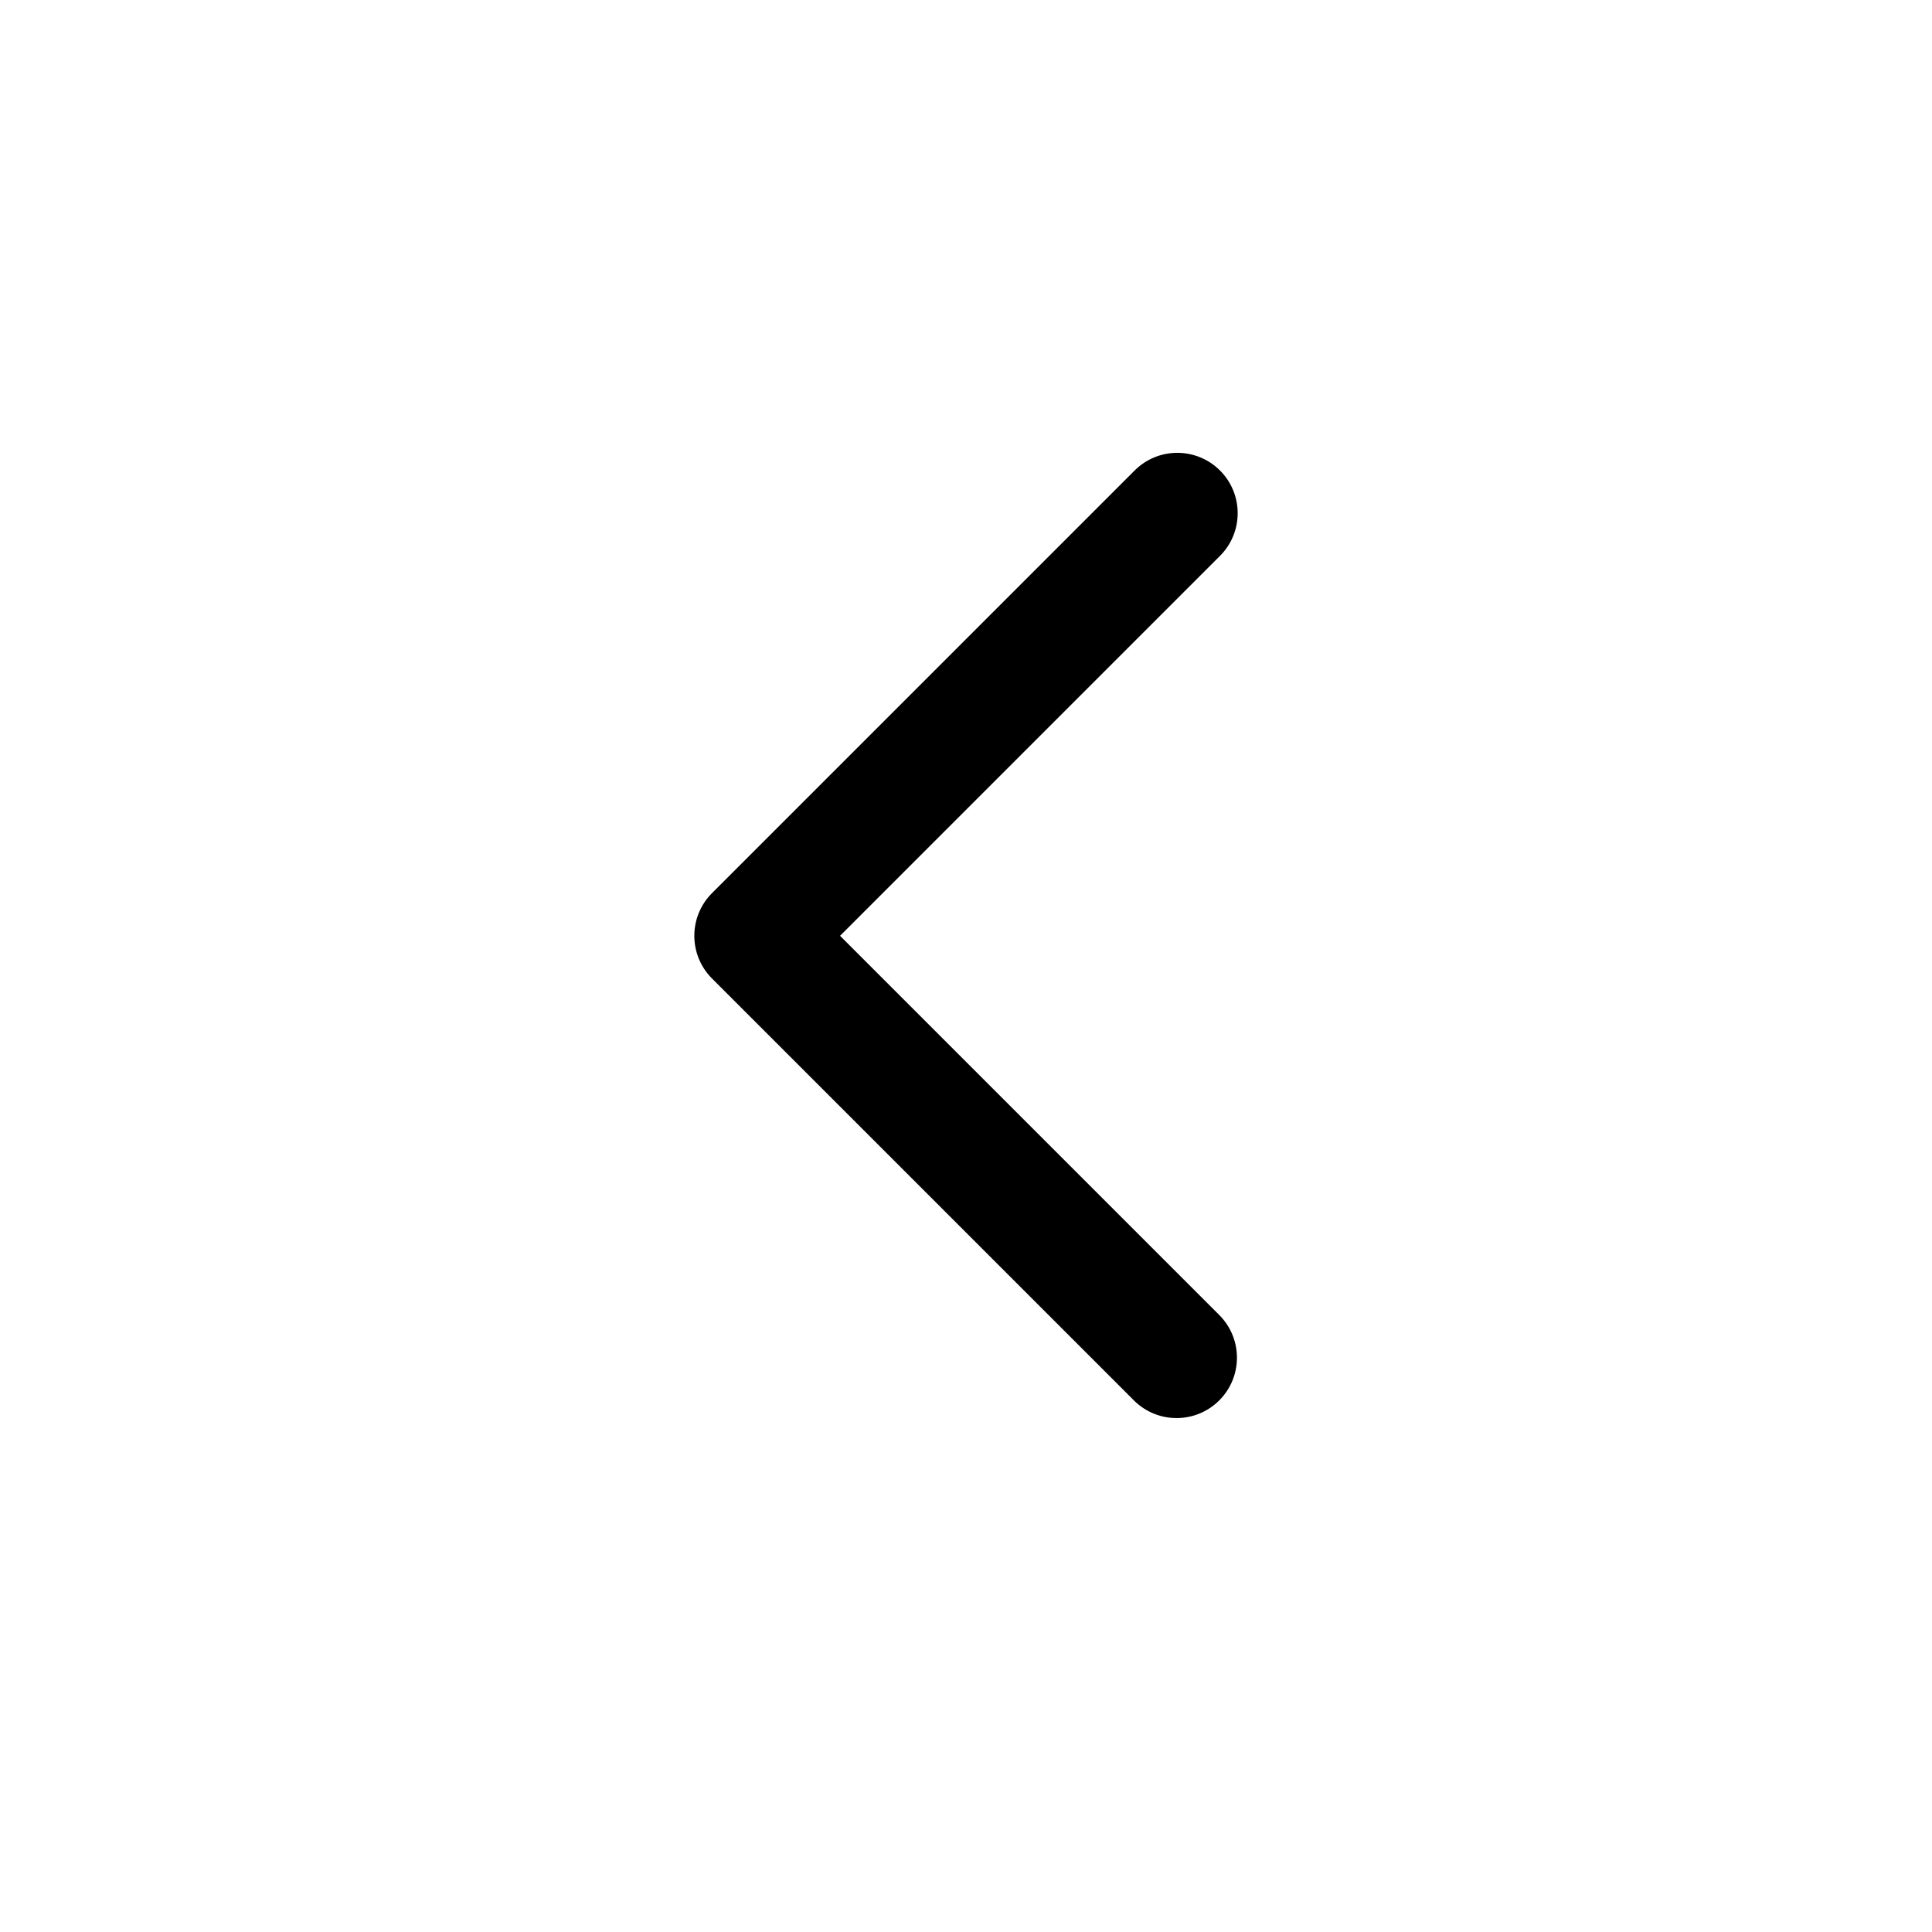
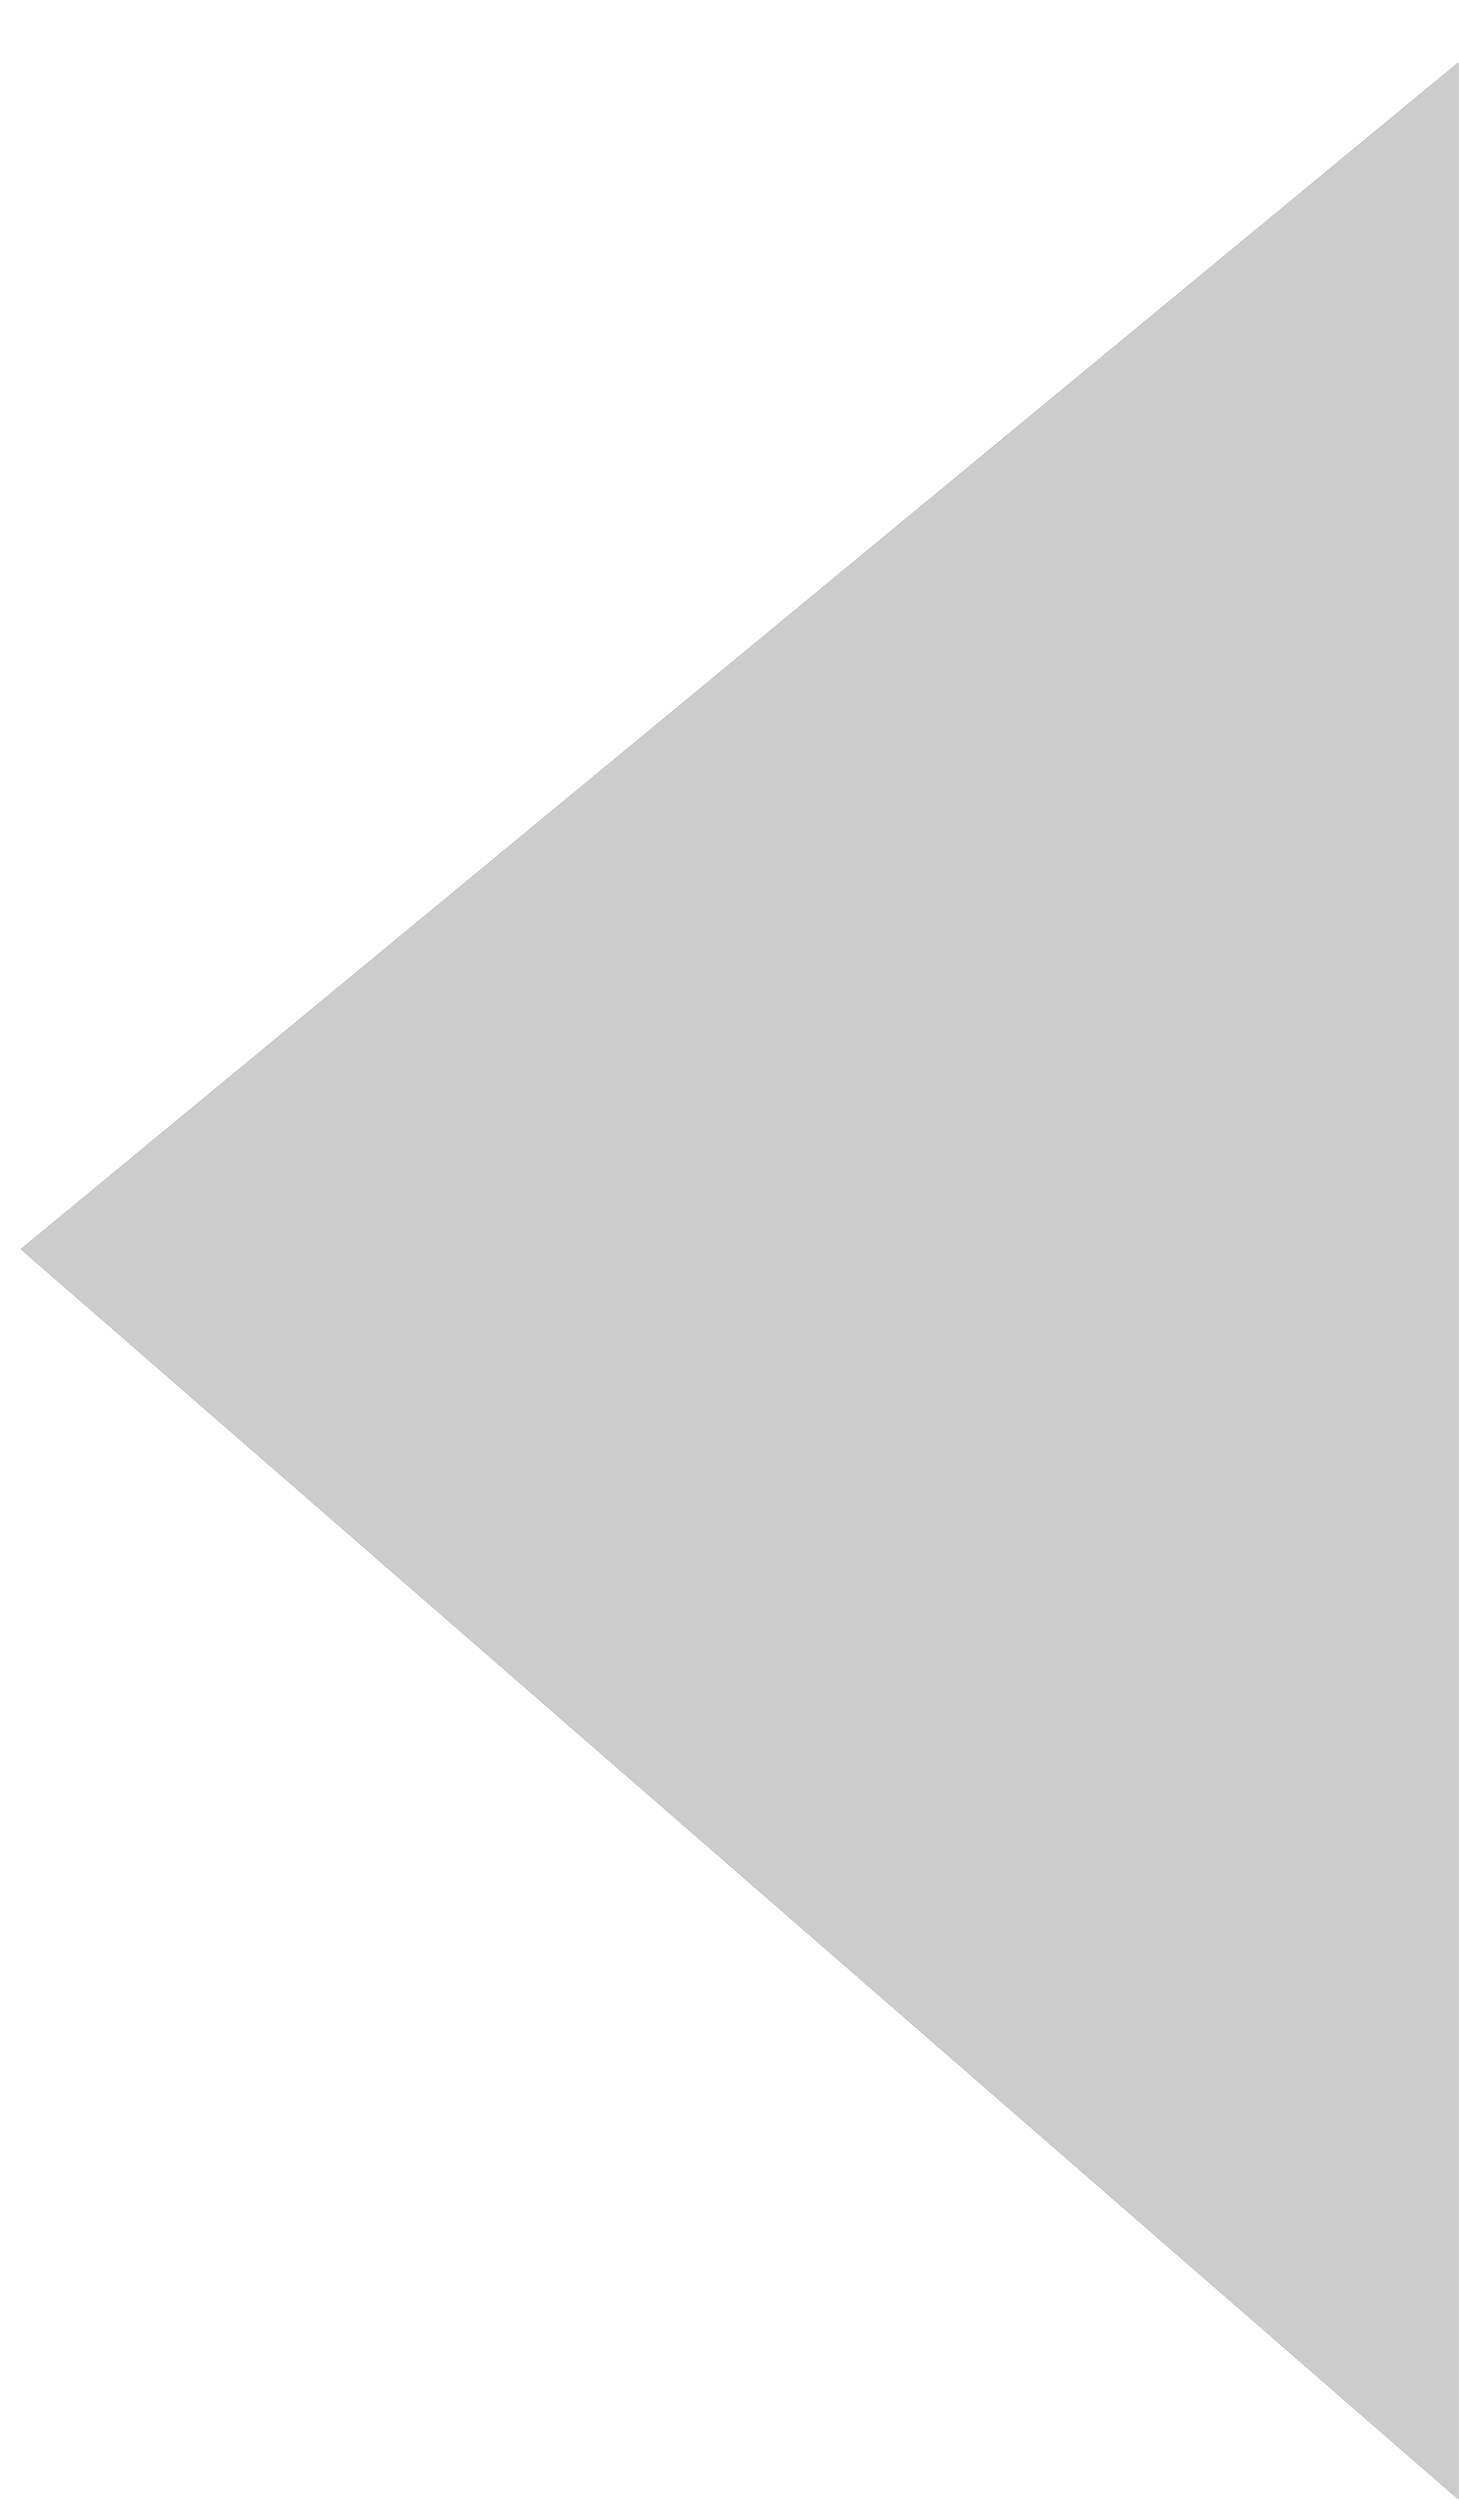
- <svg xmlns="http://www.w3.org/2000/svg" width="32" height="32" viewBox="0 0 32 32">
-   <path fill-rule="evenodd" d="M20.207 7.793a1 1 0 010 1.414L13.914 15.5l6.293 6.293a1 1 0 01-1.414 1.414l-7-7a1 1 0 010-1.414l7-7a1 1 0 011.414 0z" clip-rule="evenodd" />
+ <svg xmlns="http://www.w3.org/2000/svg" width="7" height="12">
+   <defs>
+     <filter id="7c6burizla">
+       <feFlood flood-color="#CCC" flood-opacity="1" result="floodOut" />
+       <feComposite operator="atop" in="floodOut" in2="SourceGraphic" result="compOut" />
+       <feBlend in="compOut" in2="SourceGraphic" />
+     </filter>
+   </defs>
+   <g filter="url(#7c6burizla)">
+     <path fill-rule="evenodd" fill="#666" d="M7 .3v11.697L.1 5.996 7 .3z" />
+   </g>
</svg>
